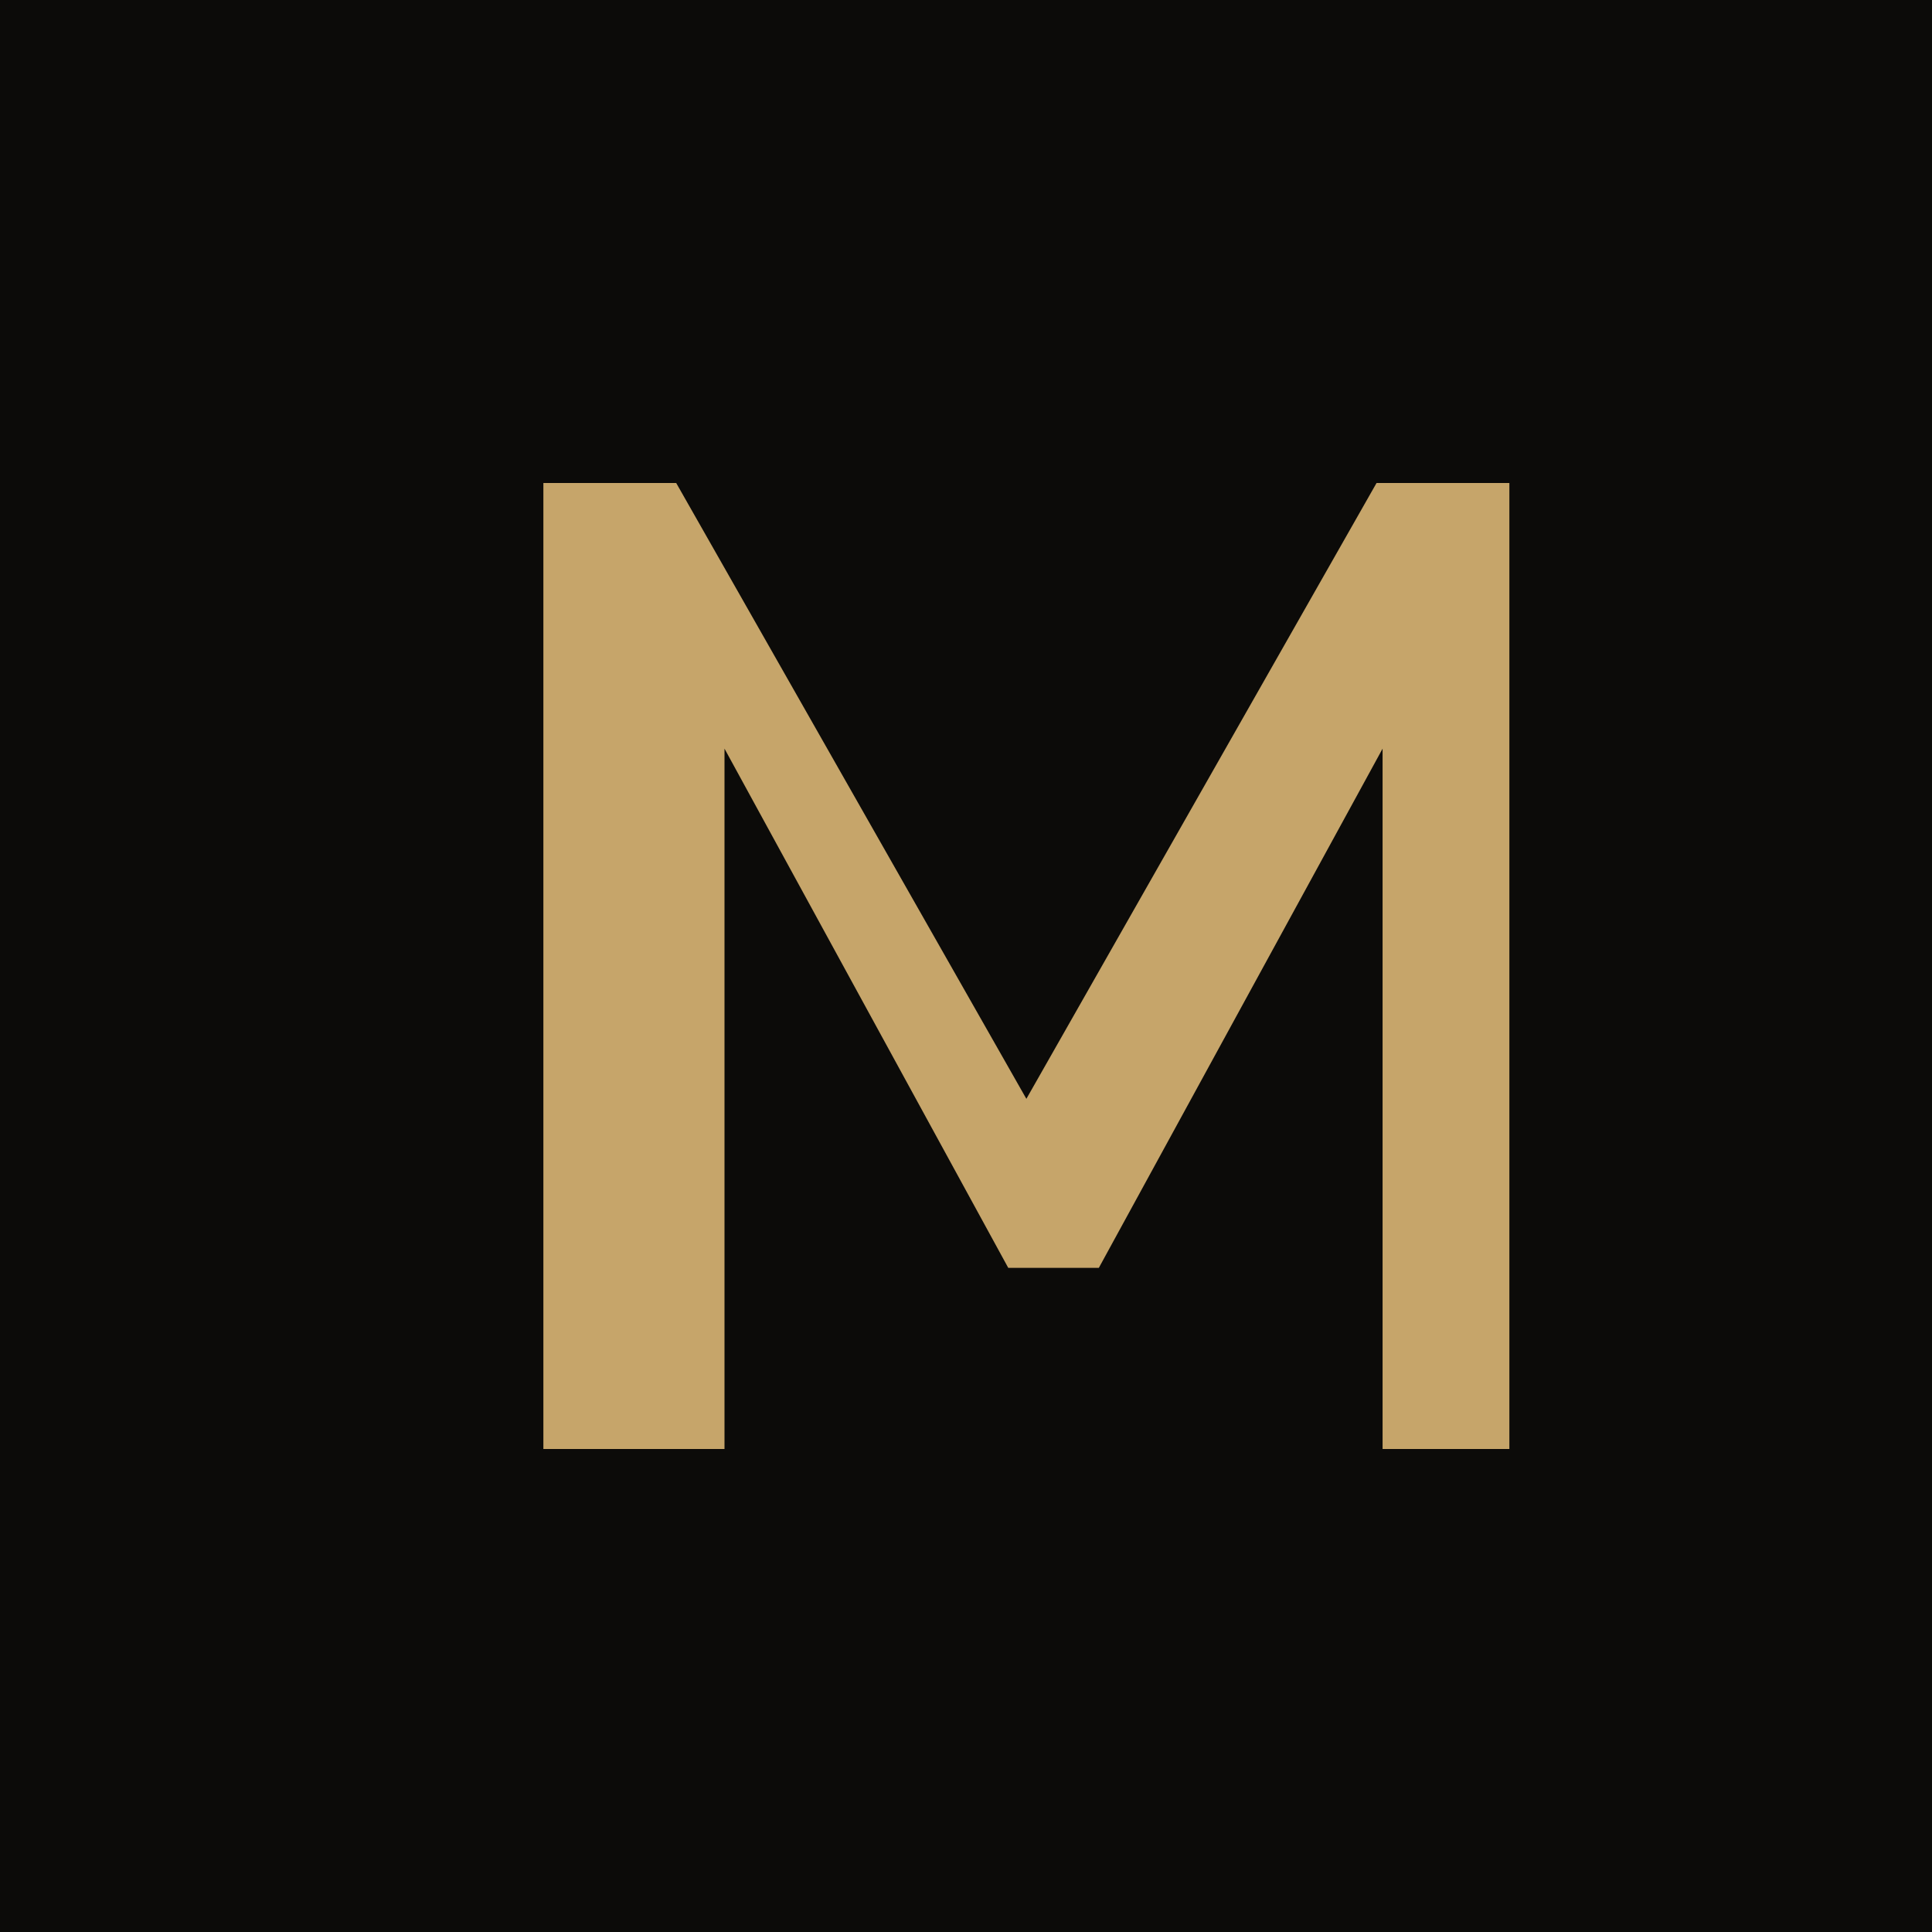
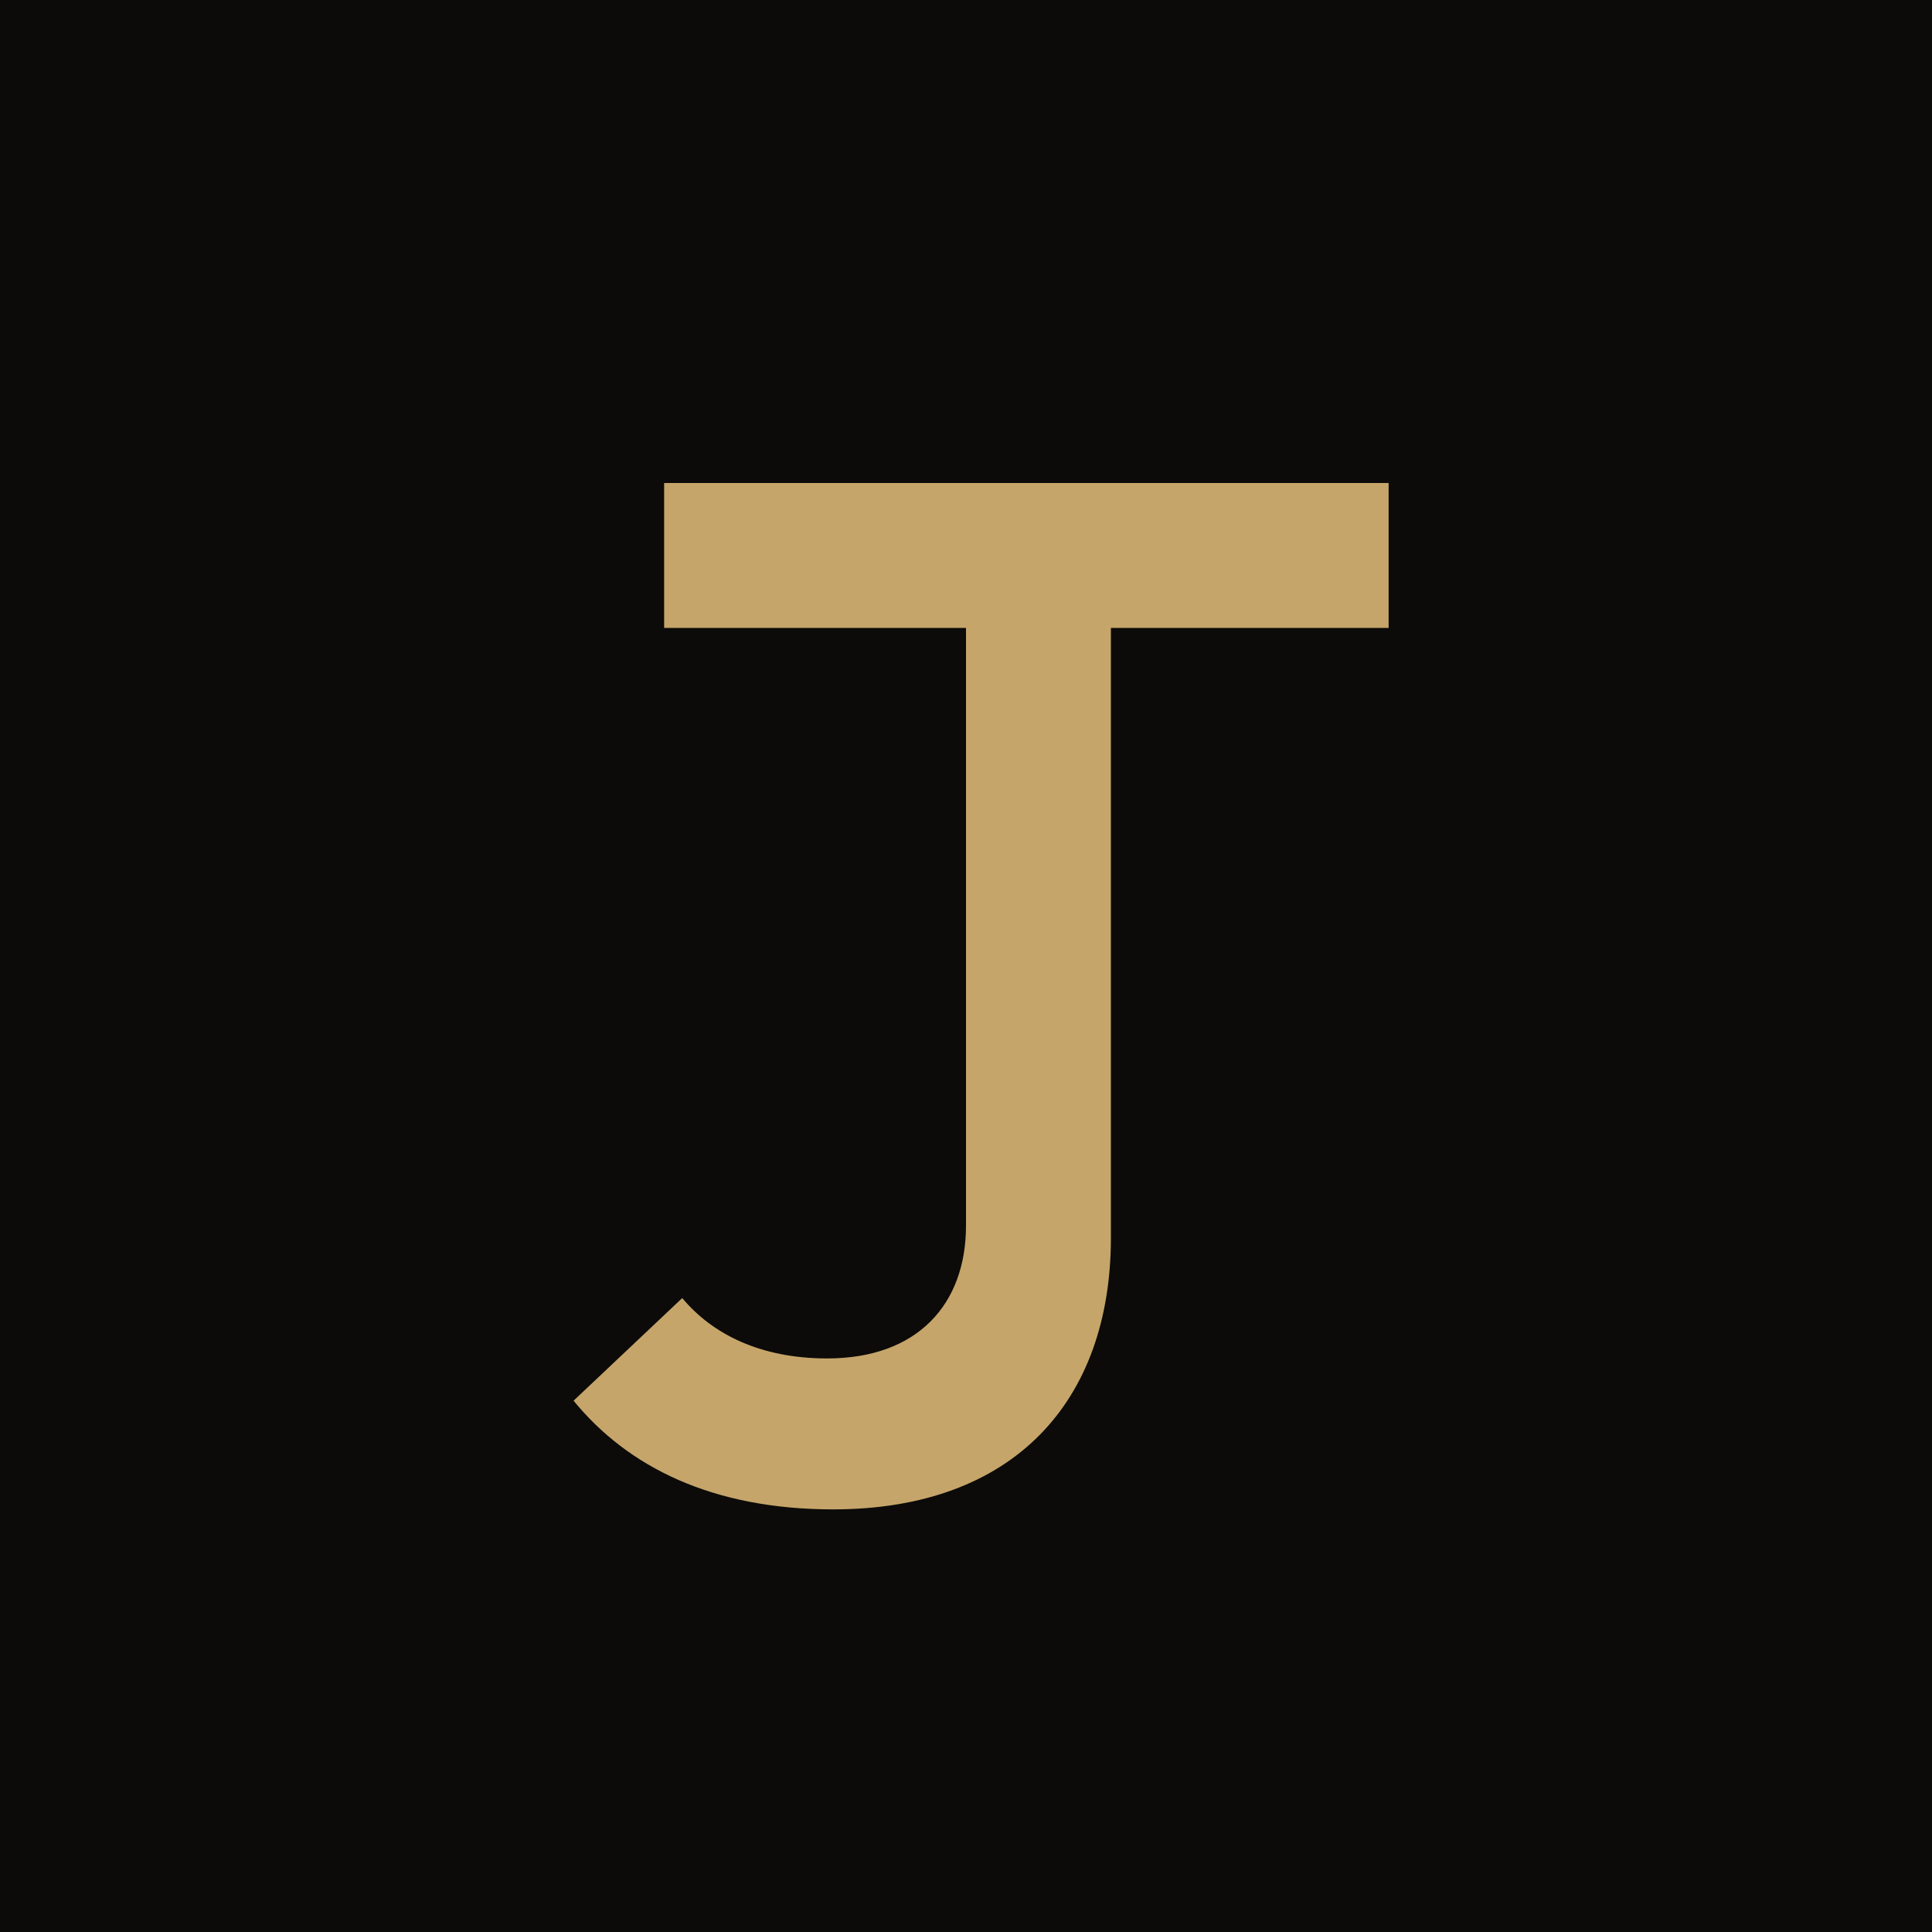
<svg xmlns="http://www.w3.org/2000/svg" viewBox="0 0 32 32">
  <rect width="32" height="32" fill="#0c0b09" />
-   <path d="M9 24V8h2.2l5.8 10.2L22.8 8H25v16h-2.1V12.4L18.2 21h-1.5l-4.7-8.6V24H9z" fill="#c6a56a" />
+   <path d="M11 8h12v2.4h-4.6v10.1c0 2.7-1.6 4.5-4.6 4.5-2 0-3.4-.7-4.3-1.8l1.8-1.7c.5.6 1.3 1 2.4 1 1.5 0 2.3-.9 2.3-2.2V10.4H11V8z" fill="#c6a56a" />
</svg>
